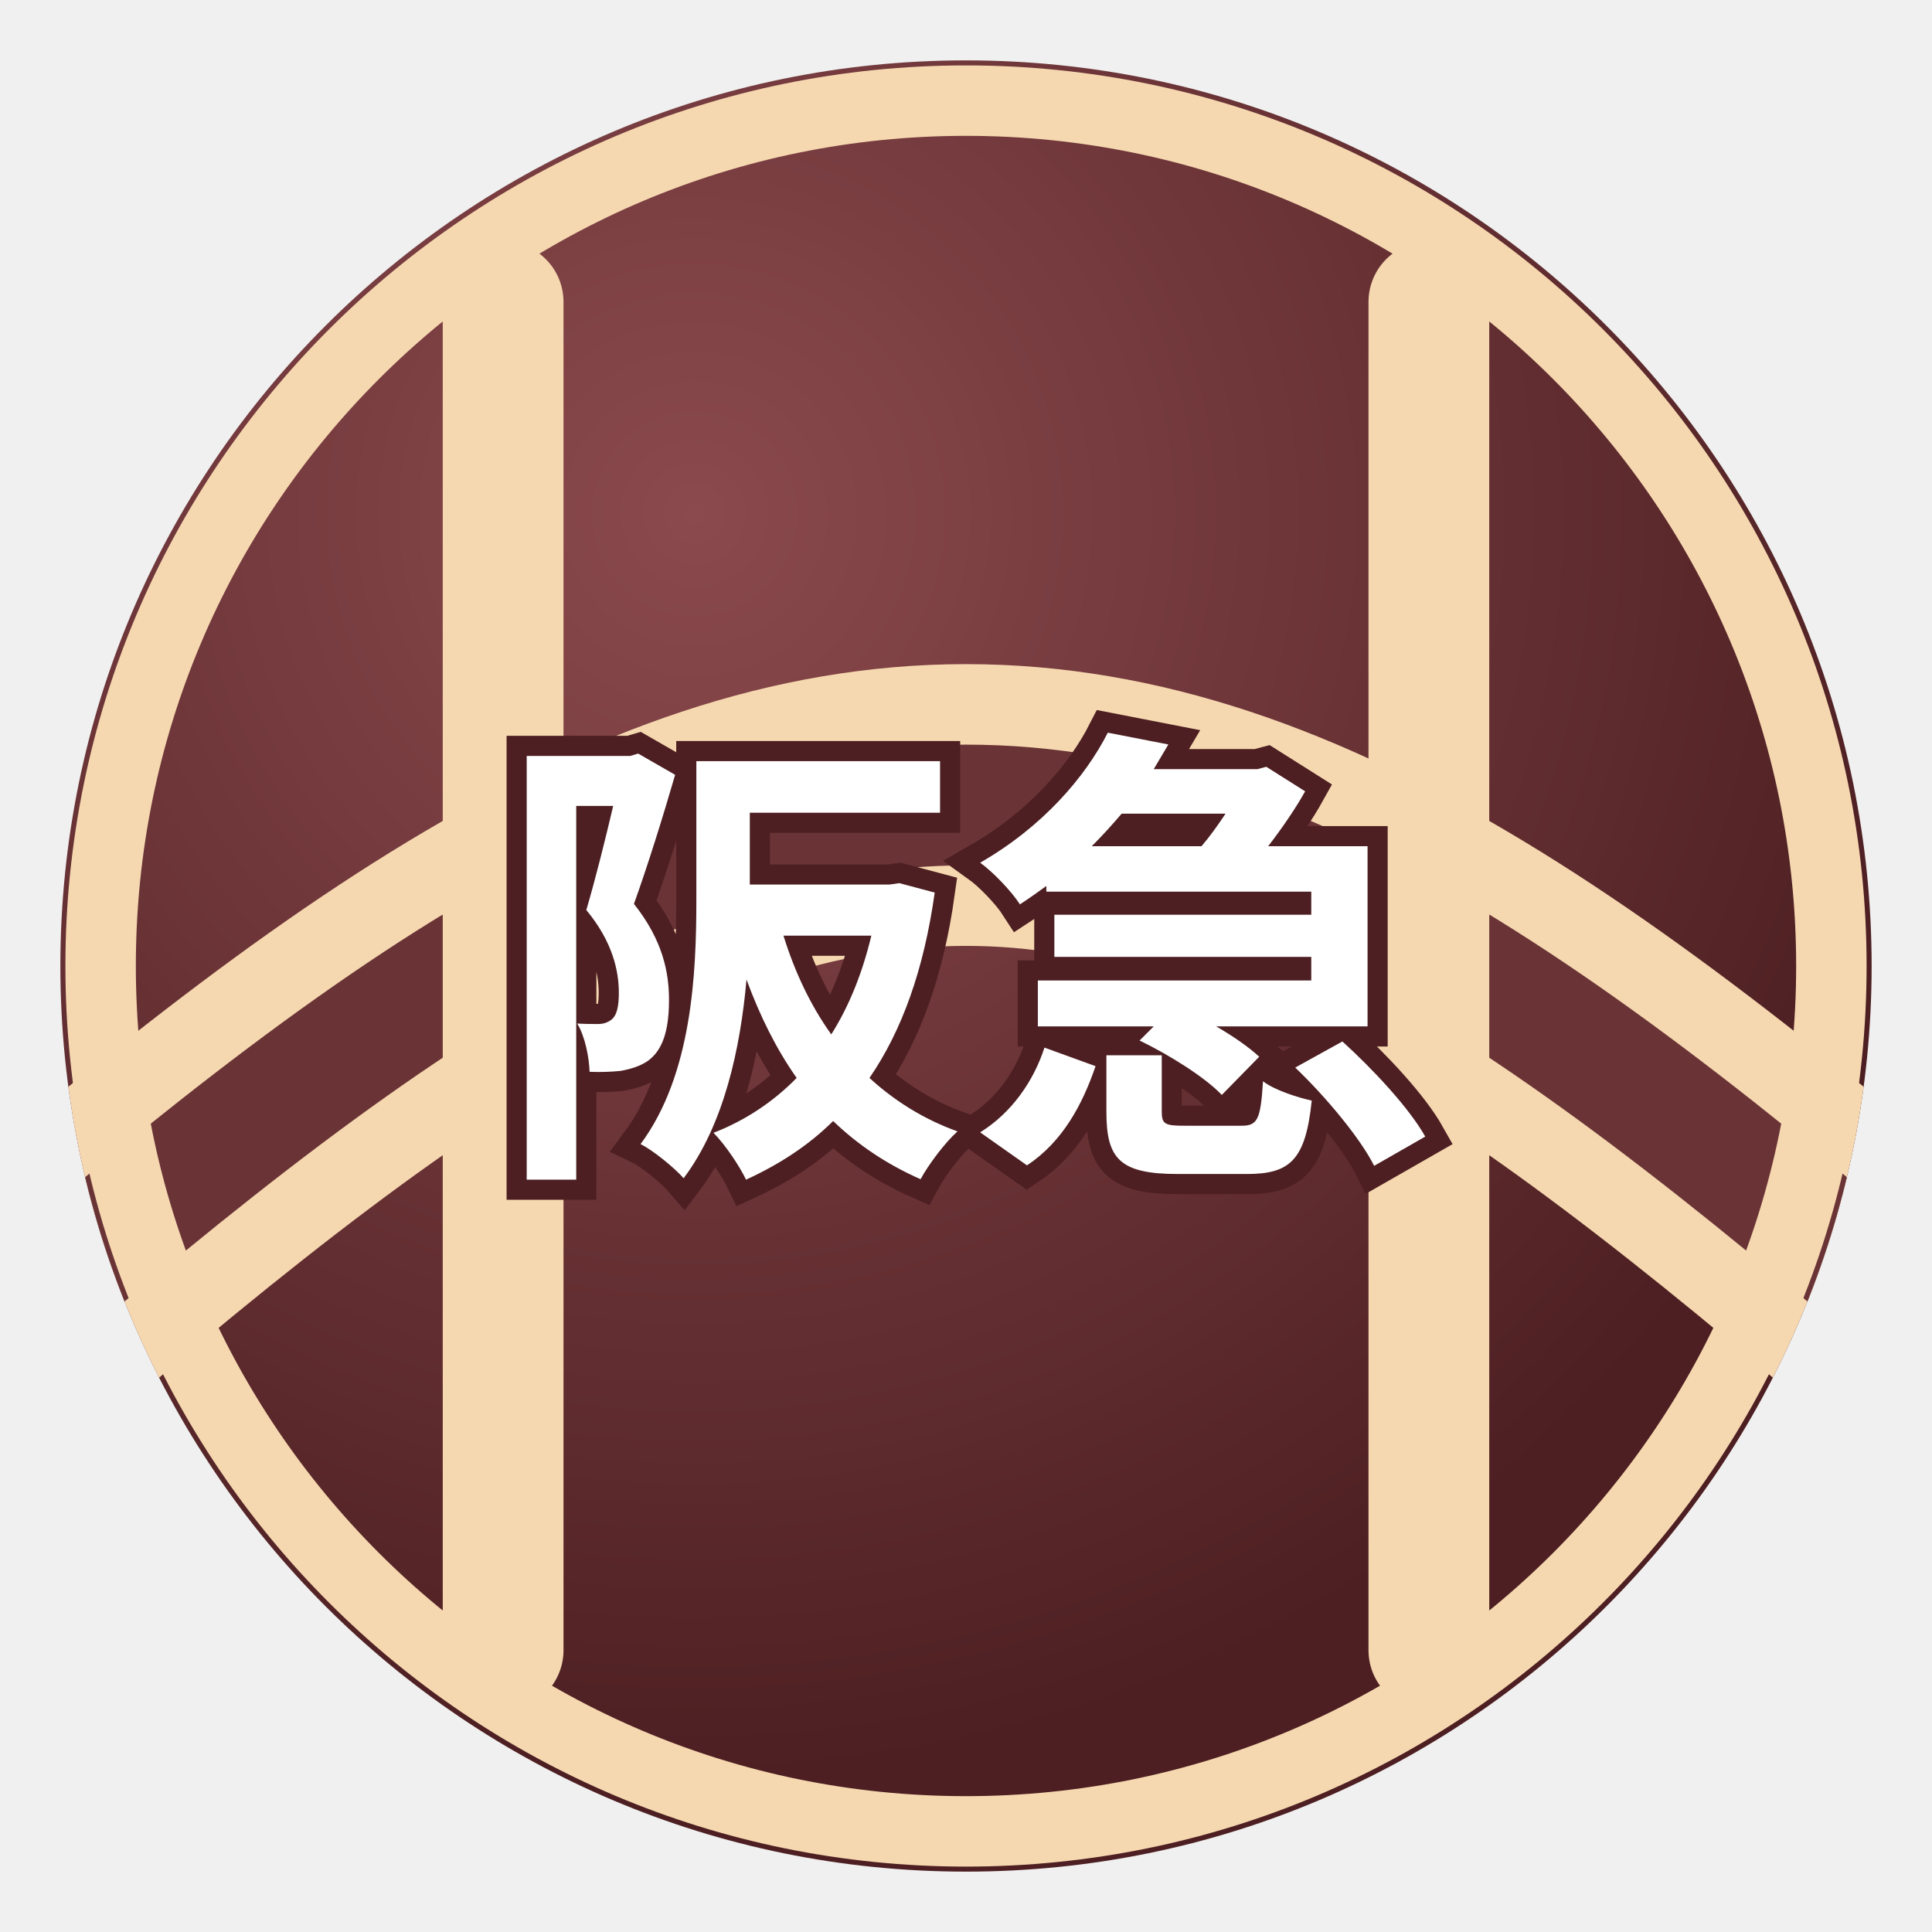
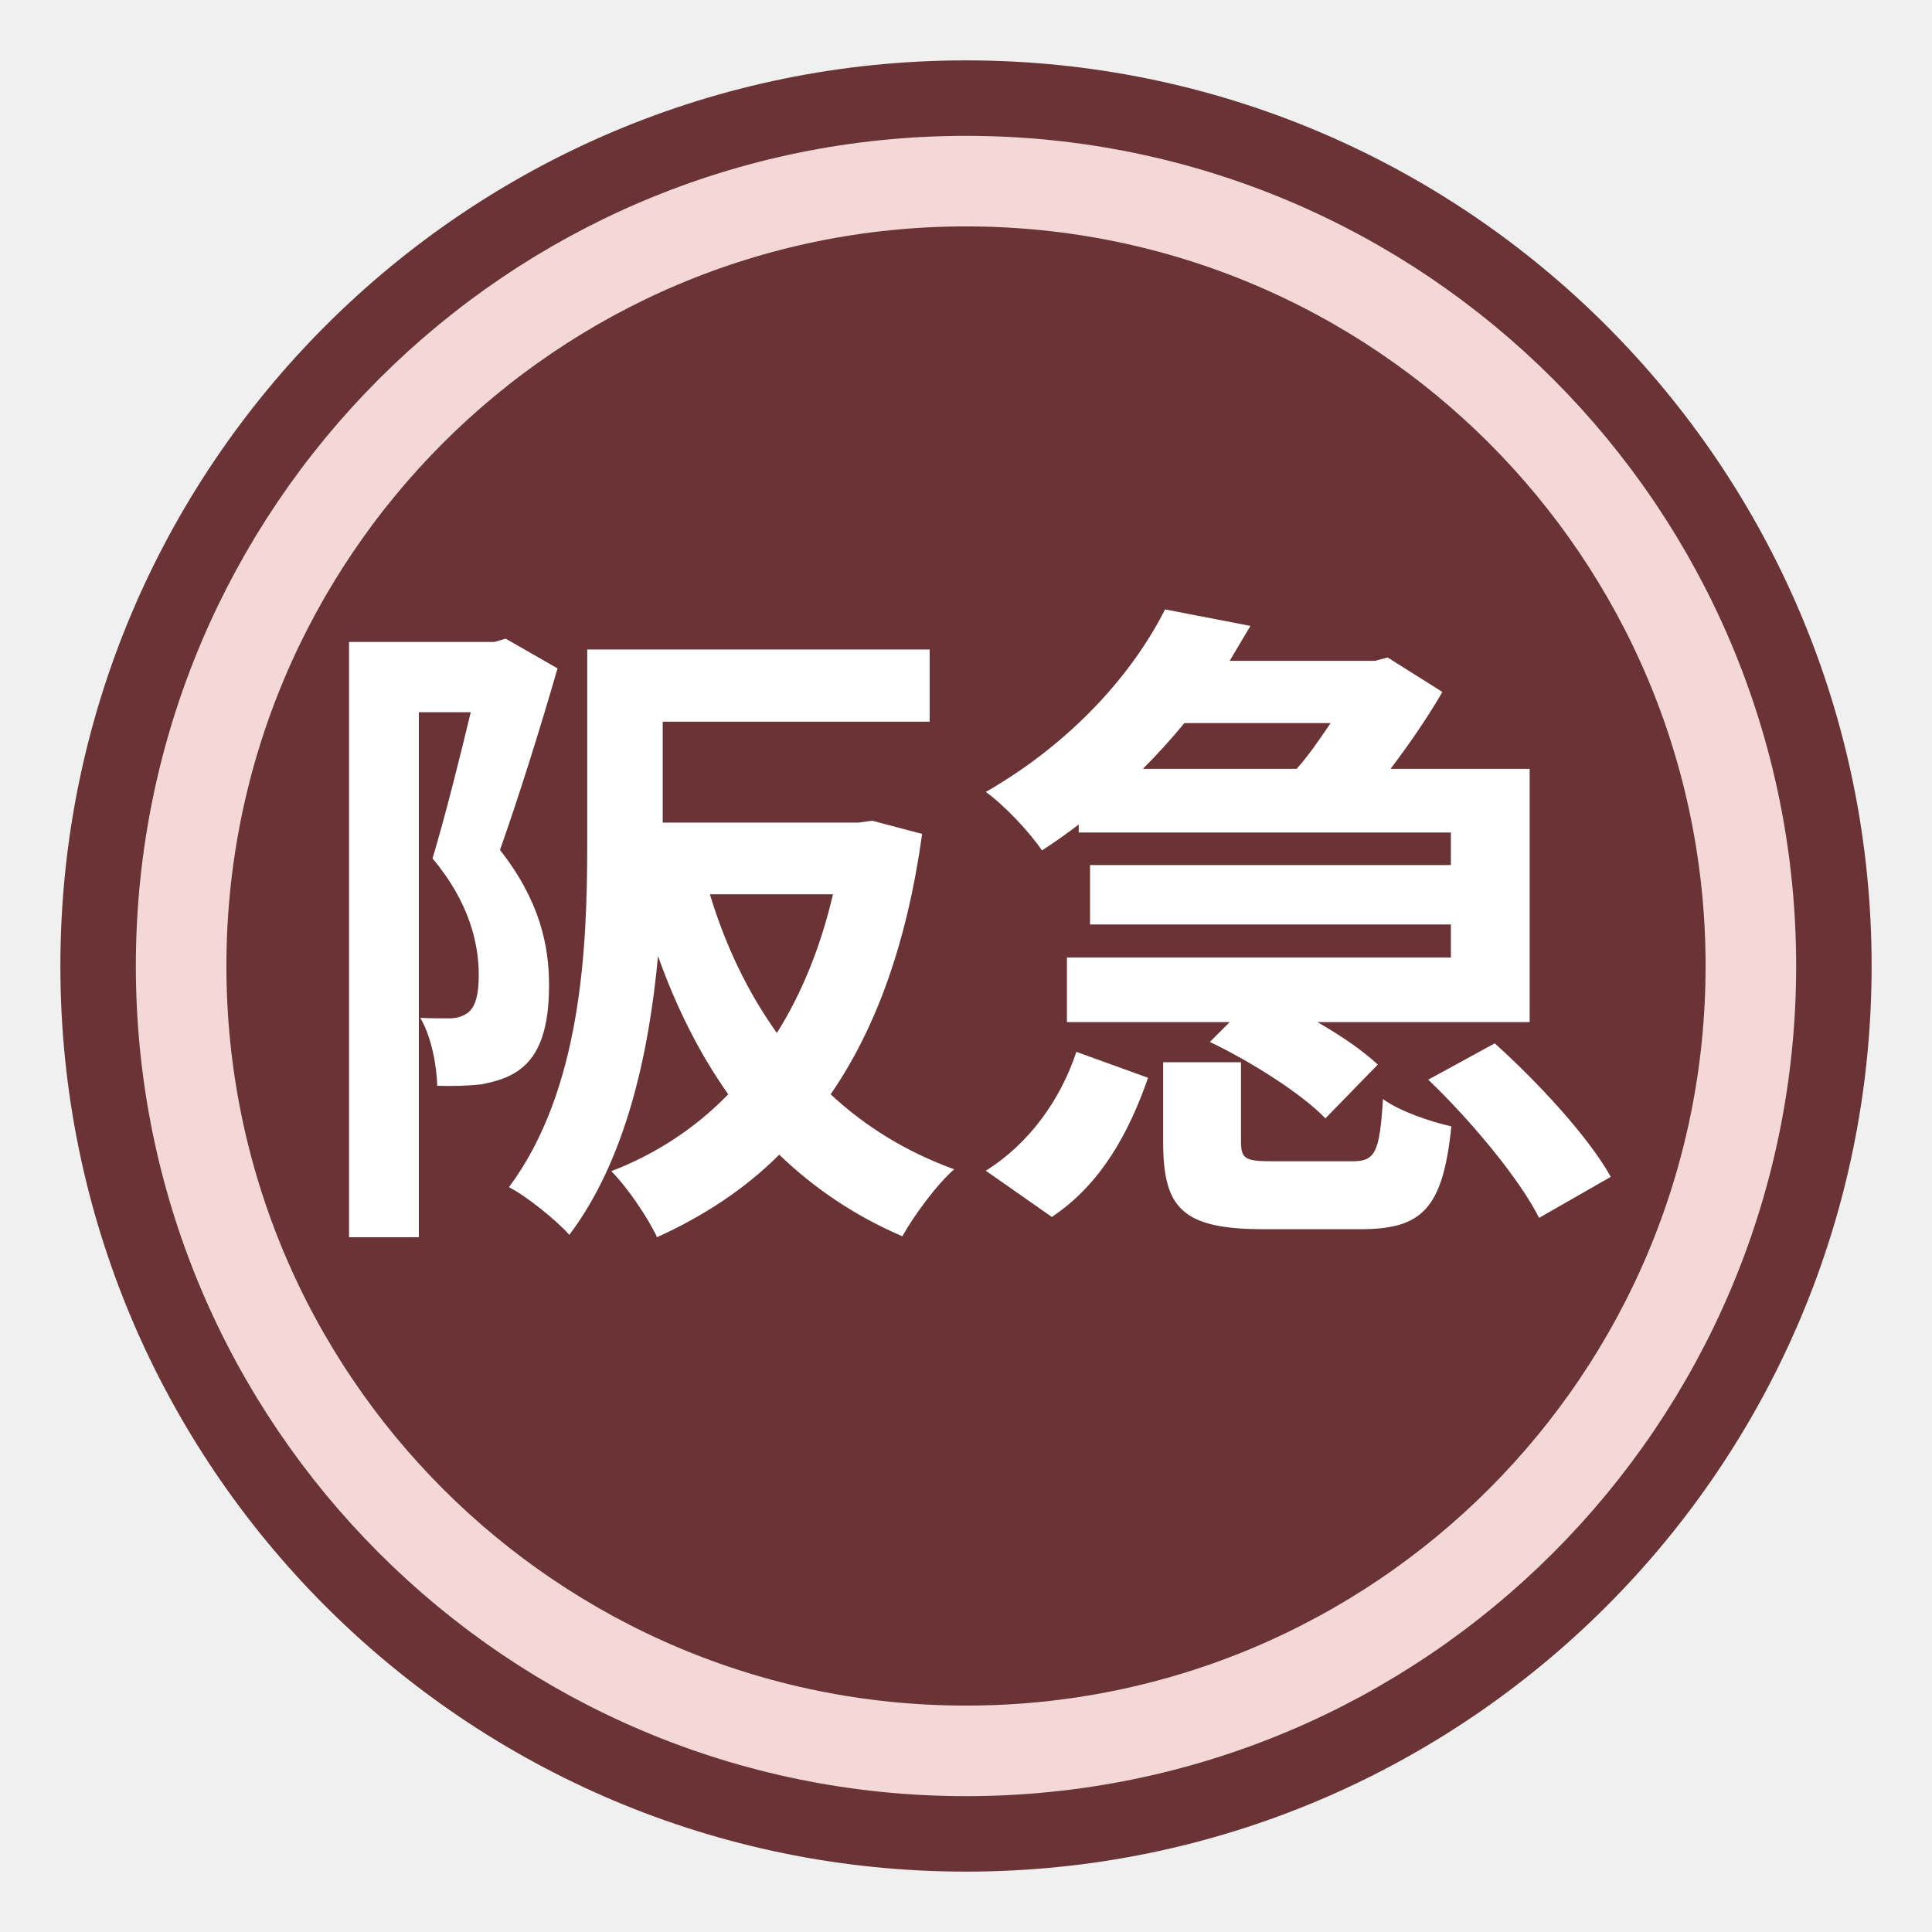
- <svg xmlns="http://www.w3.org/2000/svg" width="192" height="192" viewBox="0 0 192 192">
-   <defs>
-     <radialGradient id="bg" cx="35%" cy="25%" r="70%">
-       <stop offset="0" stop-color="#8b4a4d" />
-       <stop offset="1" stop-color="#4d1f22" />
-     </radialGradient>
-     <clipPath id="clip">
-       <circle cx="96" cy="96" r="90" />
-     </clipPath>
-   </defs>
-   <circle cx="96" cy="96" r="90" fill="url(#bg)" />
-   <g clip-path="url(#clip)">
-     <path d="M-8 139 C34 102 64 80 96 80 C128 80 158 102 200 139" fill="none" stroke="#f6d8b0" stroke-width="28" stroke-linecap="round" />
-     <path d="M-8 139 C34 102 64 80 96 80 C128 80 158 102 200 139" fill="none" stroke="#6a3437" stroke-width="12" stroke-linecap="round" />
-     <path d="M50 30 L50 164 M142 30 L142 164" stroke="#f6d8b0" stroke-width="12" stroke-linecap="round" />
-   </g>
-   <circle cx="96" cy="96" r="86" fill="none" stroke="#f6d8b0" stroke-width="7" />
-   <text x="96" y="113" text-anchor="middle" font-family="'Noto Sans JP','Yu Gothic',sans-serif" font-size="47" font-weight="800" fill="#ffffff" paint-order="stroke" stroke="#4d1f22" stroke-width="4">阪急</text>
+ <svg xmlns="http://www.w3.org/2000/svg" width="192" height="192" viewBox="0 0 64 64">
+   <circle cx="32" cy="32" r="30" fill="#6a3437" />
+   <circle cx="32" cy="32" r="26" fill="none" stroke="#f4d7d7" stroke-width="3" />
+   <text x="32" y="39" text-anchor="middle" font-family="'Noto Sans JP','Yu Gothic',sans-serif" font-size="22" font-weight="700" fill="#ffffff">阪急</text>
</svg>
